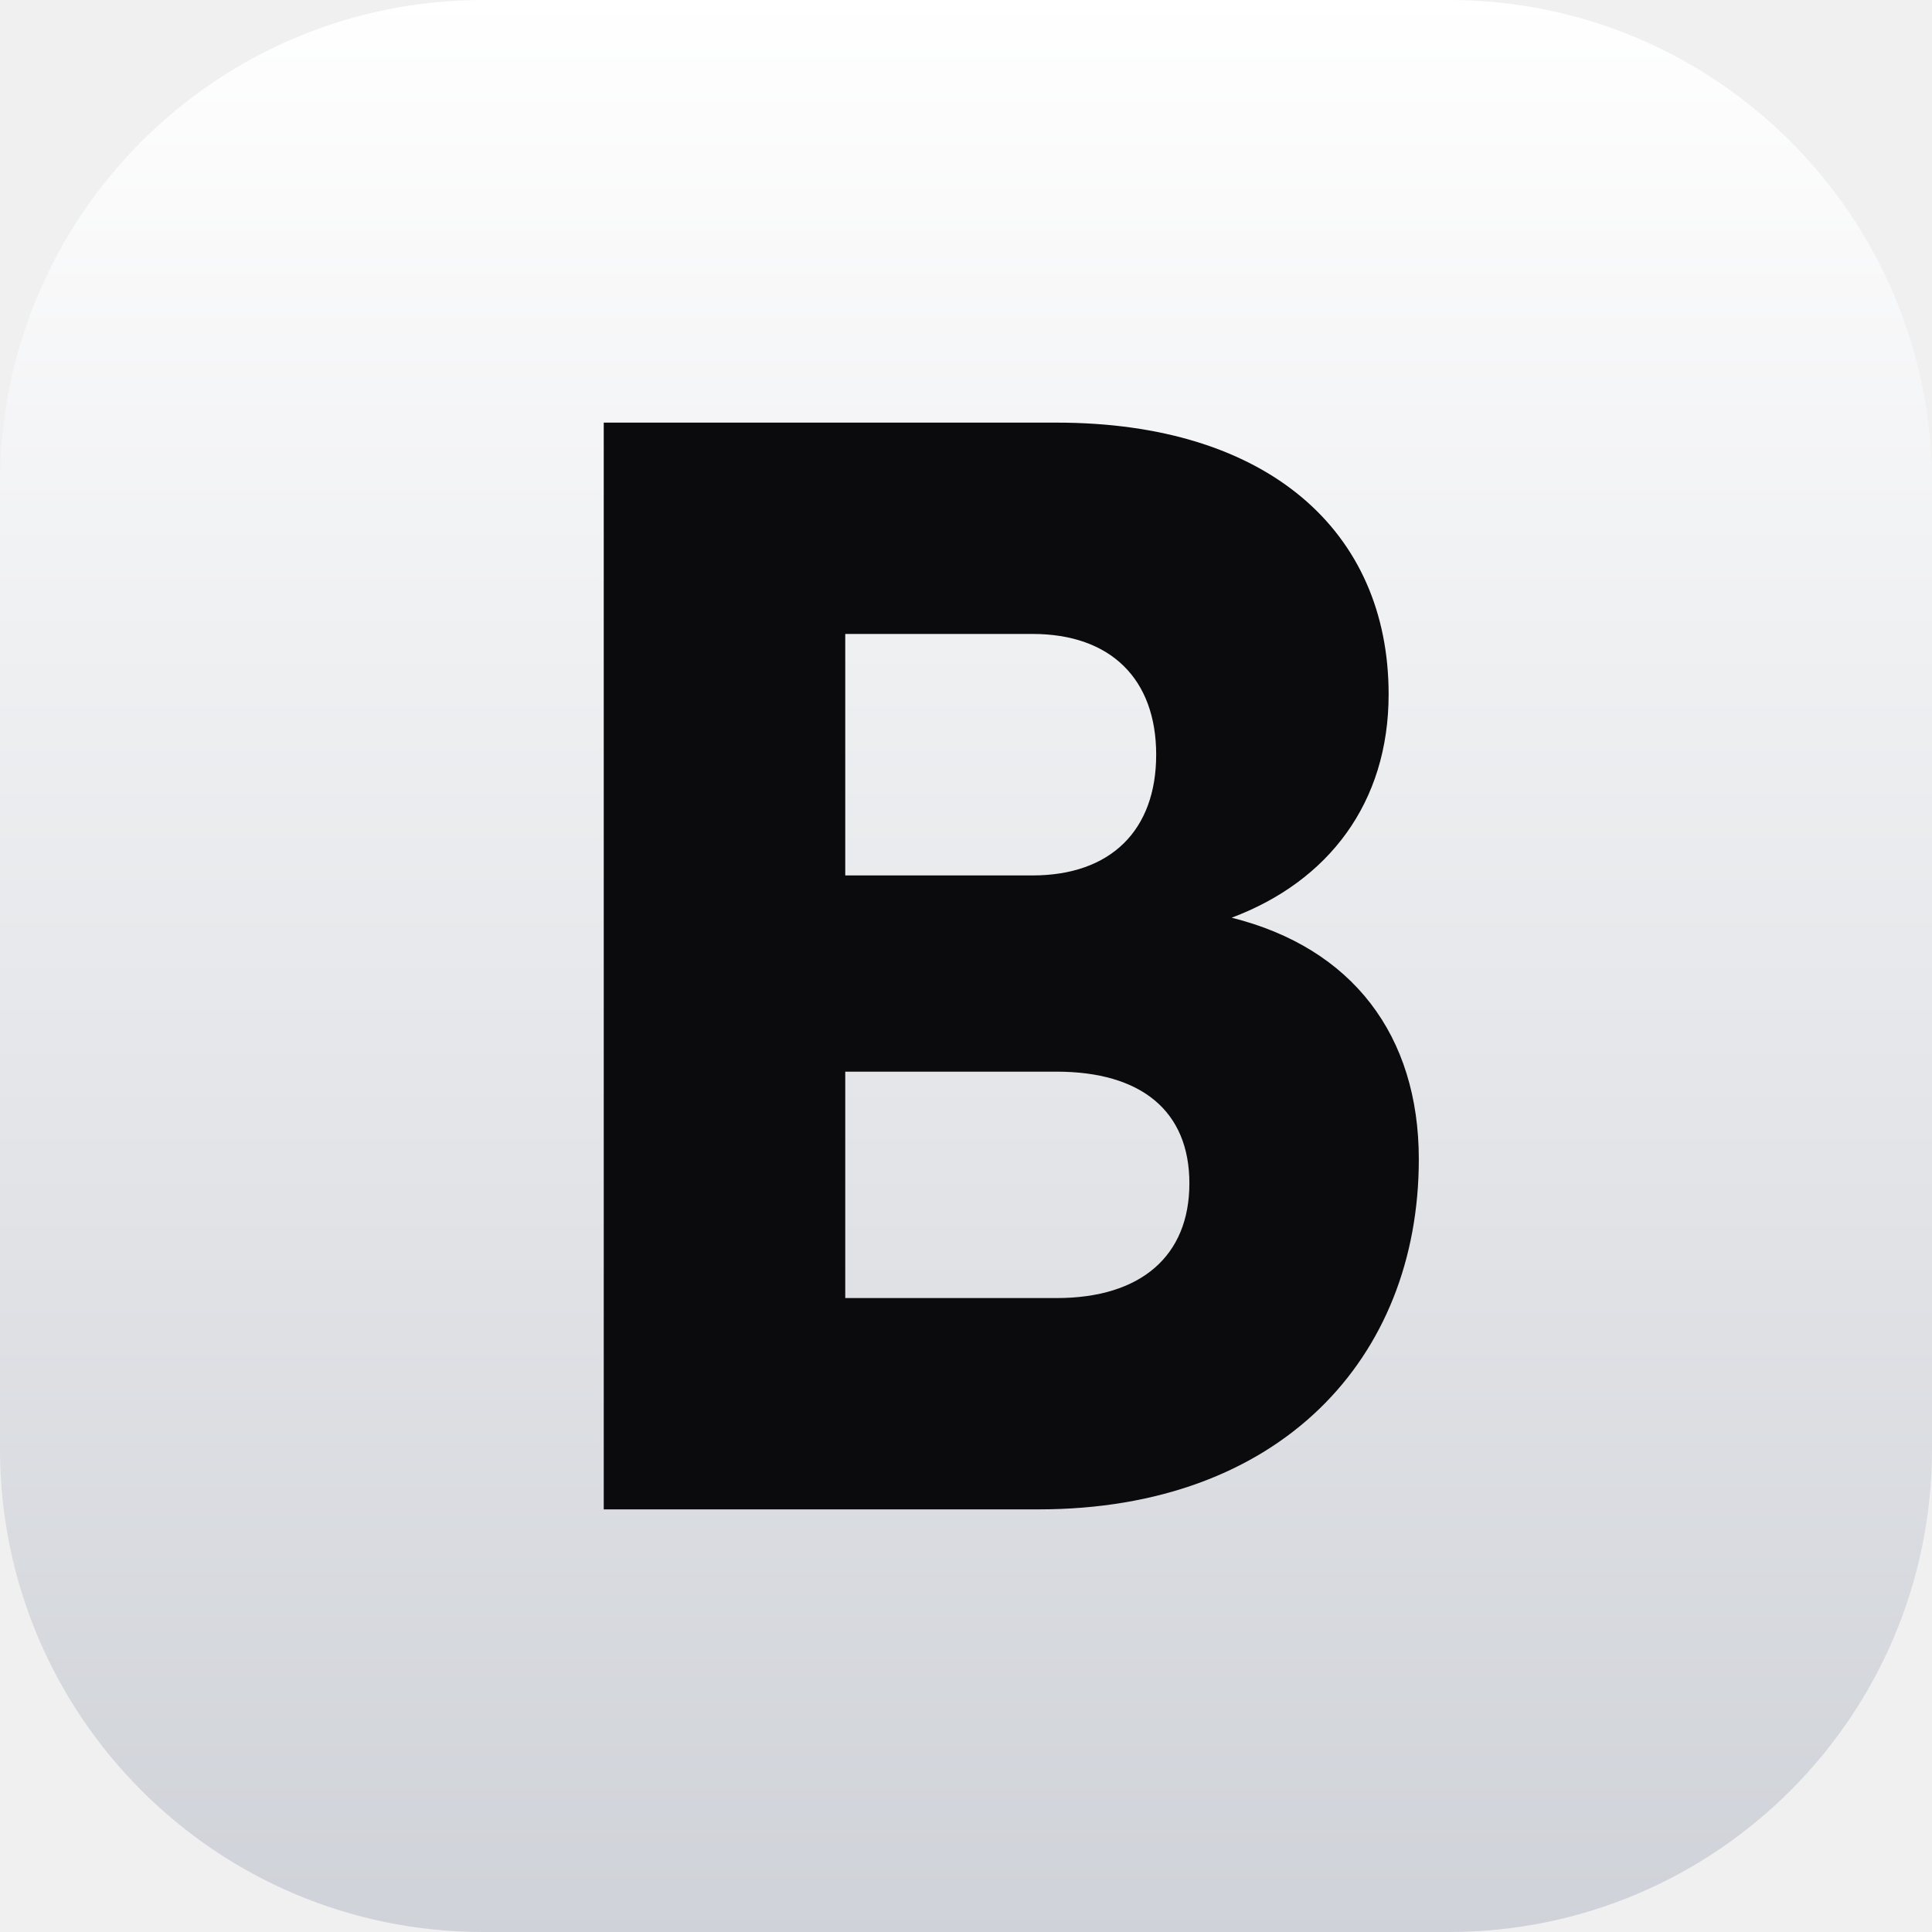
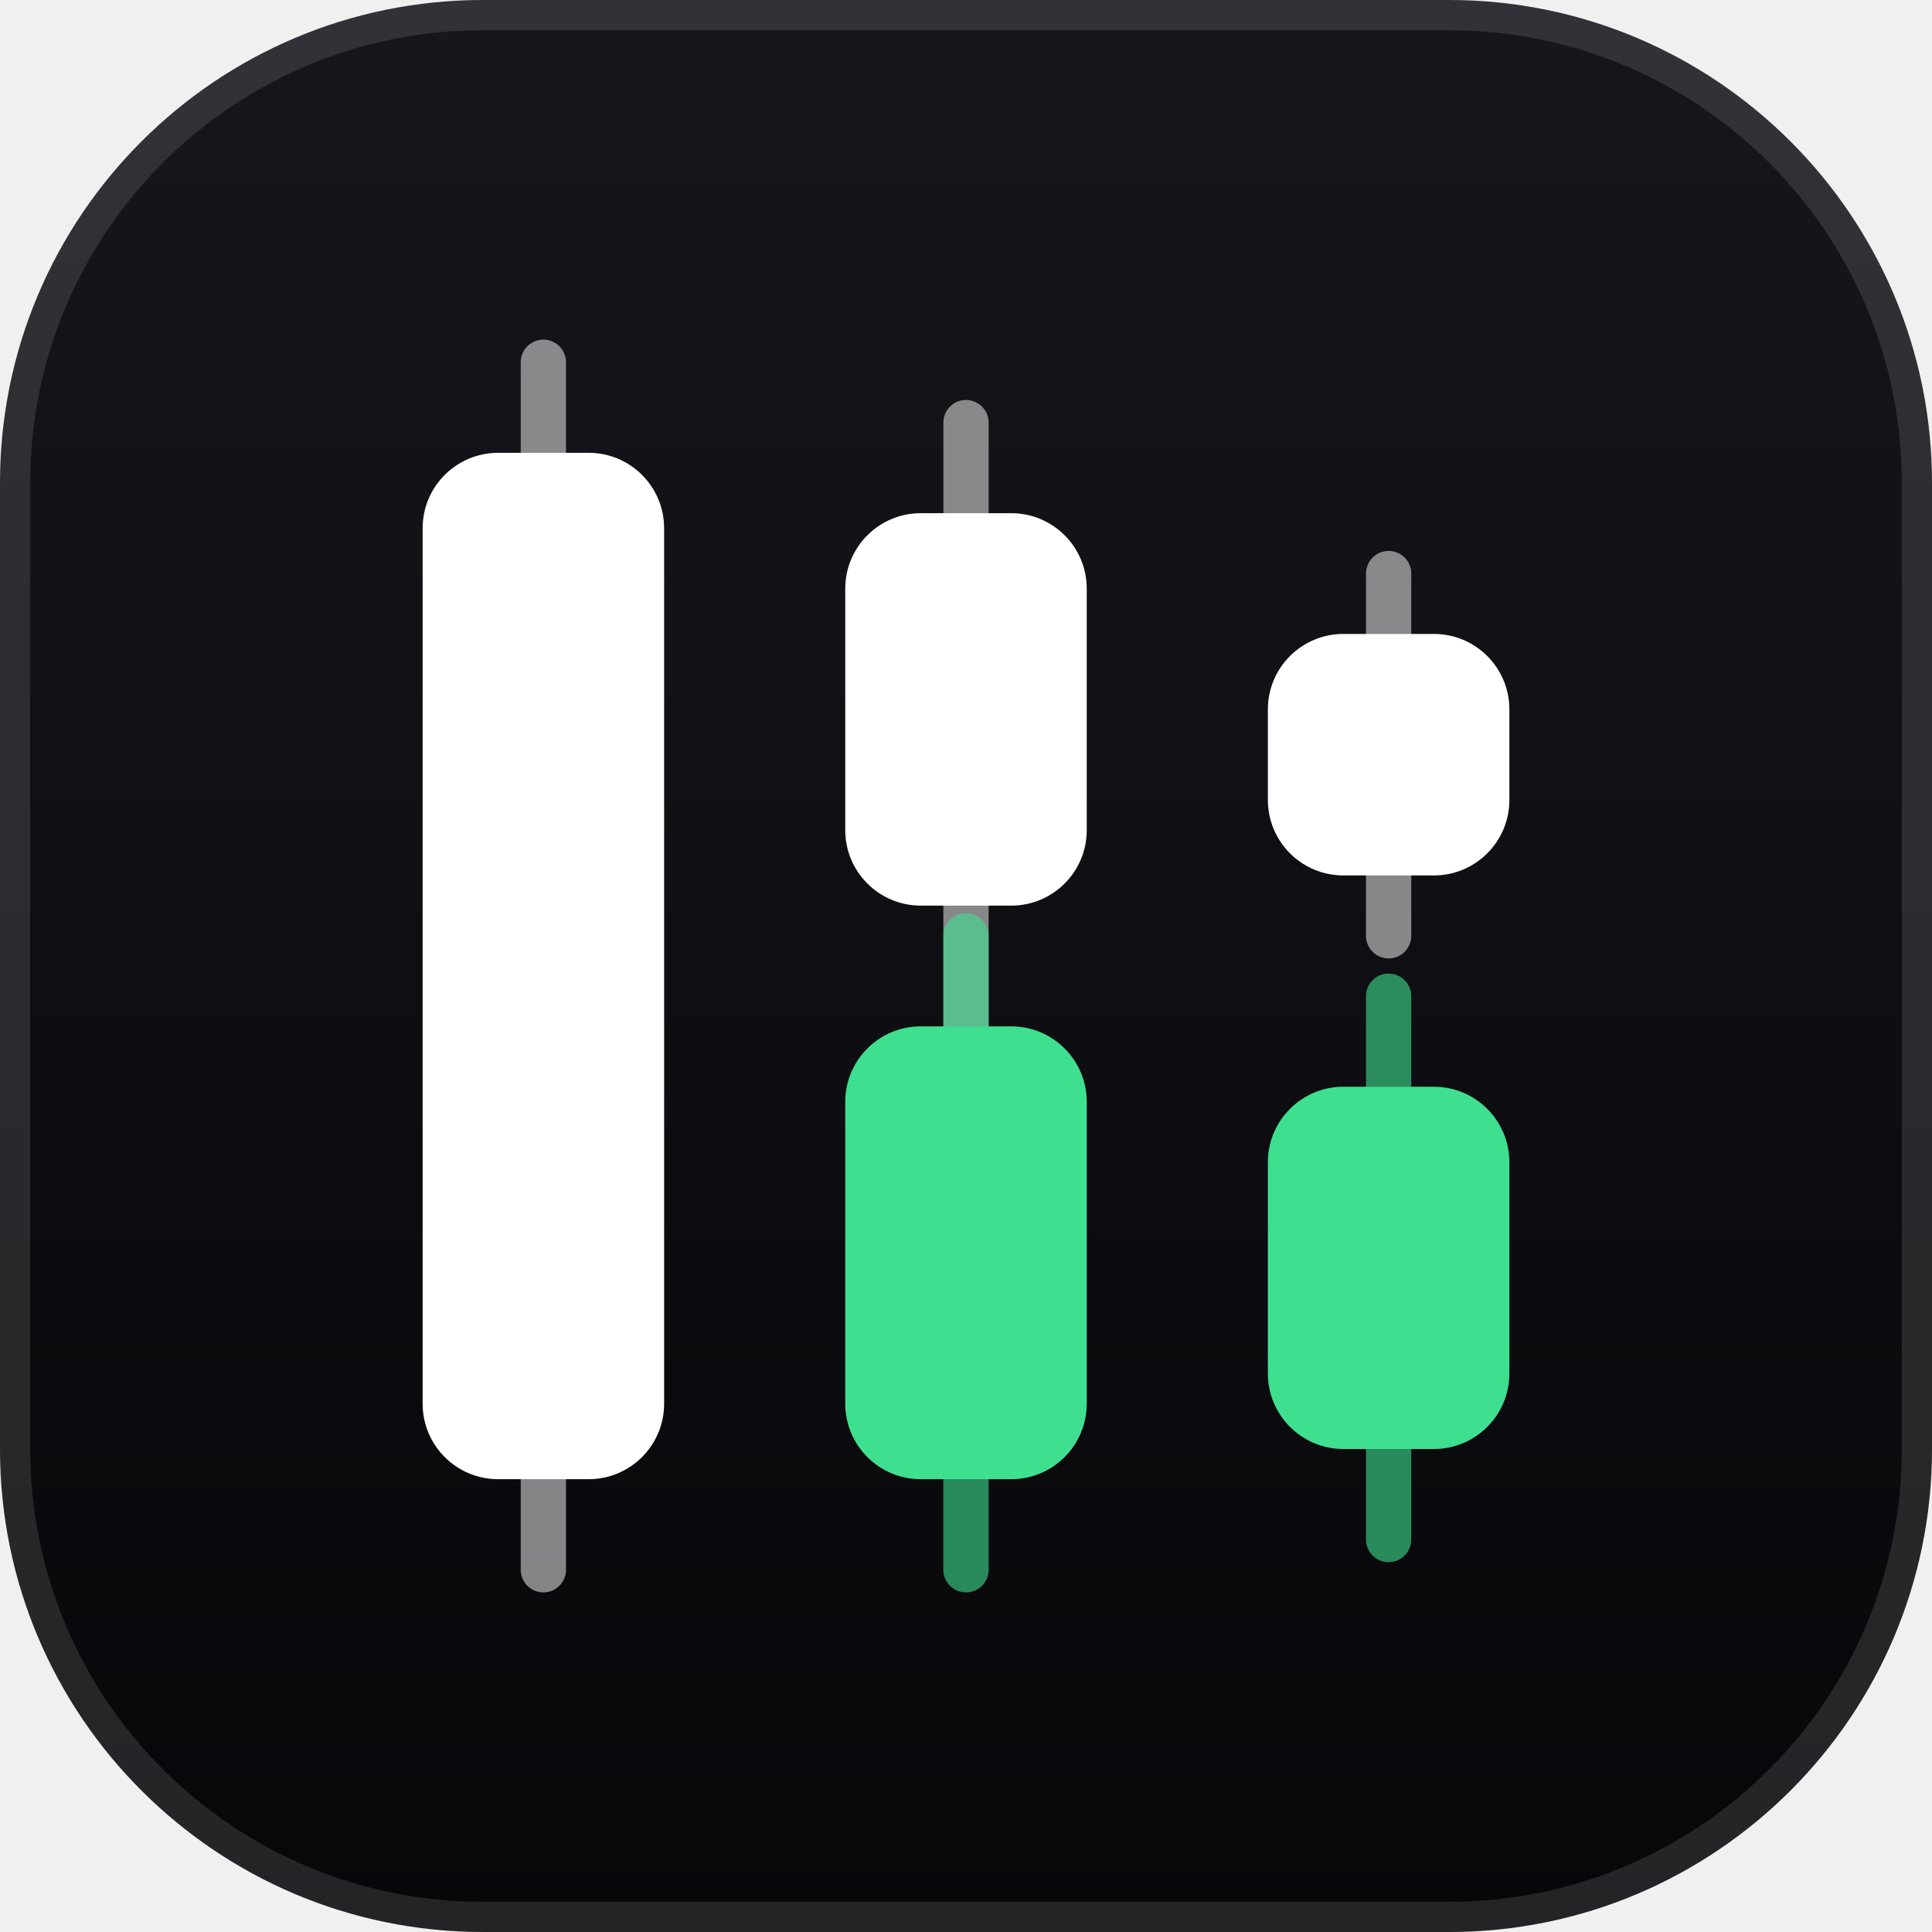
<svg xmlns="http://www.w3.org/2000/svg" viewBox="0 0 64 64">
  <defs>
-     <linearGradient id="bg" x1="0" y1="0" x2="0" y2="1">
-       <stop offset="0" stop-color="#ffffff" />
-       <stop offset="1" stop-color="#cfd2d8" />
+     <linearGradient id="lg" x1="0" y1="0" x2="0" y2="1">
+       <stop offset="0" stop-color="#16161c" />
+       <stop offset="1" stop-color="#07070a" />
    </linearGradient>
  </defs>
-   <rect width="64" height="64" rx="16" fill="url(#bg)" />
-   <path d="M20 14h15c7 0 11 3.6 11 9 0 3.6-2 6.2-5.2 7.4C44.8 31.4 47 34.3 47 38.4 47 45 42.4 50 34.4 50H20z            M28 21v8h6.2c2.6 0 4.1-1.5 4.1-4s-1.5-4-4.1-4zM28 35.5V43h7c2.8 0 4.4-1.4 4.4-3.8s-1.6-3.7-4.4-3.7z" fill="#0b0b0d" fill-rule="evenodd" />
+   <rect width="64" height="64" rx="16" fill="url(#lg)" />
+   <rect x=".5" y=".5" width="63" height="63" rx="15.5" fill="none" stroke="#ffffff" stroke-opacity=".12" />
+   <g stroke-linecap="round">
+     <line x1="18" y1="12" x2="18" y2="52" stroke="#fff" stroke-width="1.5" opacity=".5" />
+     <rect x="14" y="15" width="8" height="34" rx="2.5" fill="#fff" />
+     <line x1="32" y1="14" x2="32" y2="34" stroke="#fff" stroke-width="1.5" opacity=".5" />
+     <rect x="28" y="17" width="8" height="13" rx="2.5" fill="#fff" />
+     <line x1="32" y1="31" x2="32" y2="52" stroke="#3ee08f" stroke-width="1.5" opacity=".6" />
+     <rect x="28" y="34" width="8" height="15" rx="2.5" fill="#3ee08f" />
+     <line x1="46" y1="19" x2="46" y2="31" stroke="#fff" stroke-width="1.5" opacity=".5" />
+     <rect x="42" y="21" width="8" height="8" rx="2.5" fill="#fff" />
+     <line x1="46" y1="33" x2="46" y2="51" stroke="#3ee08f" stroke-width="1.5" opacity=".6" />
+     <rect x="42" y="36" width="8" height="12" rx="2.5" fill="#3ee08f" />
+   </g>
</svg>
